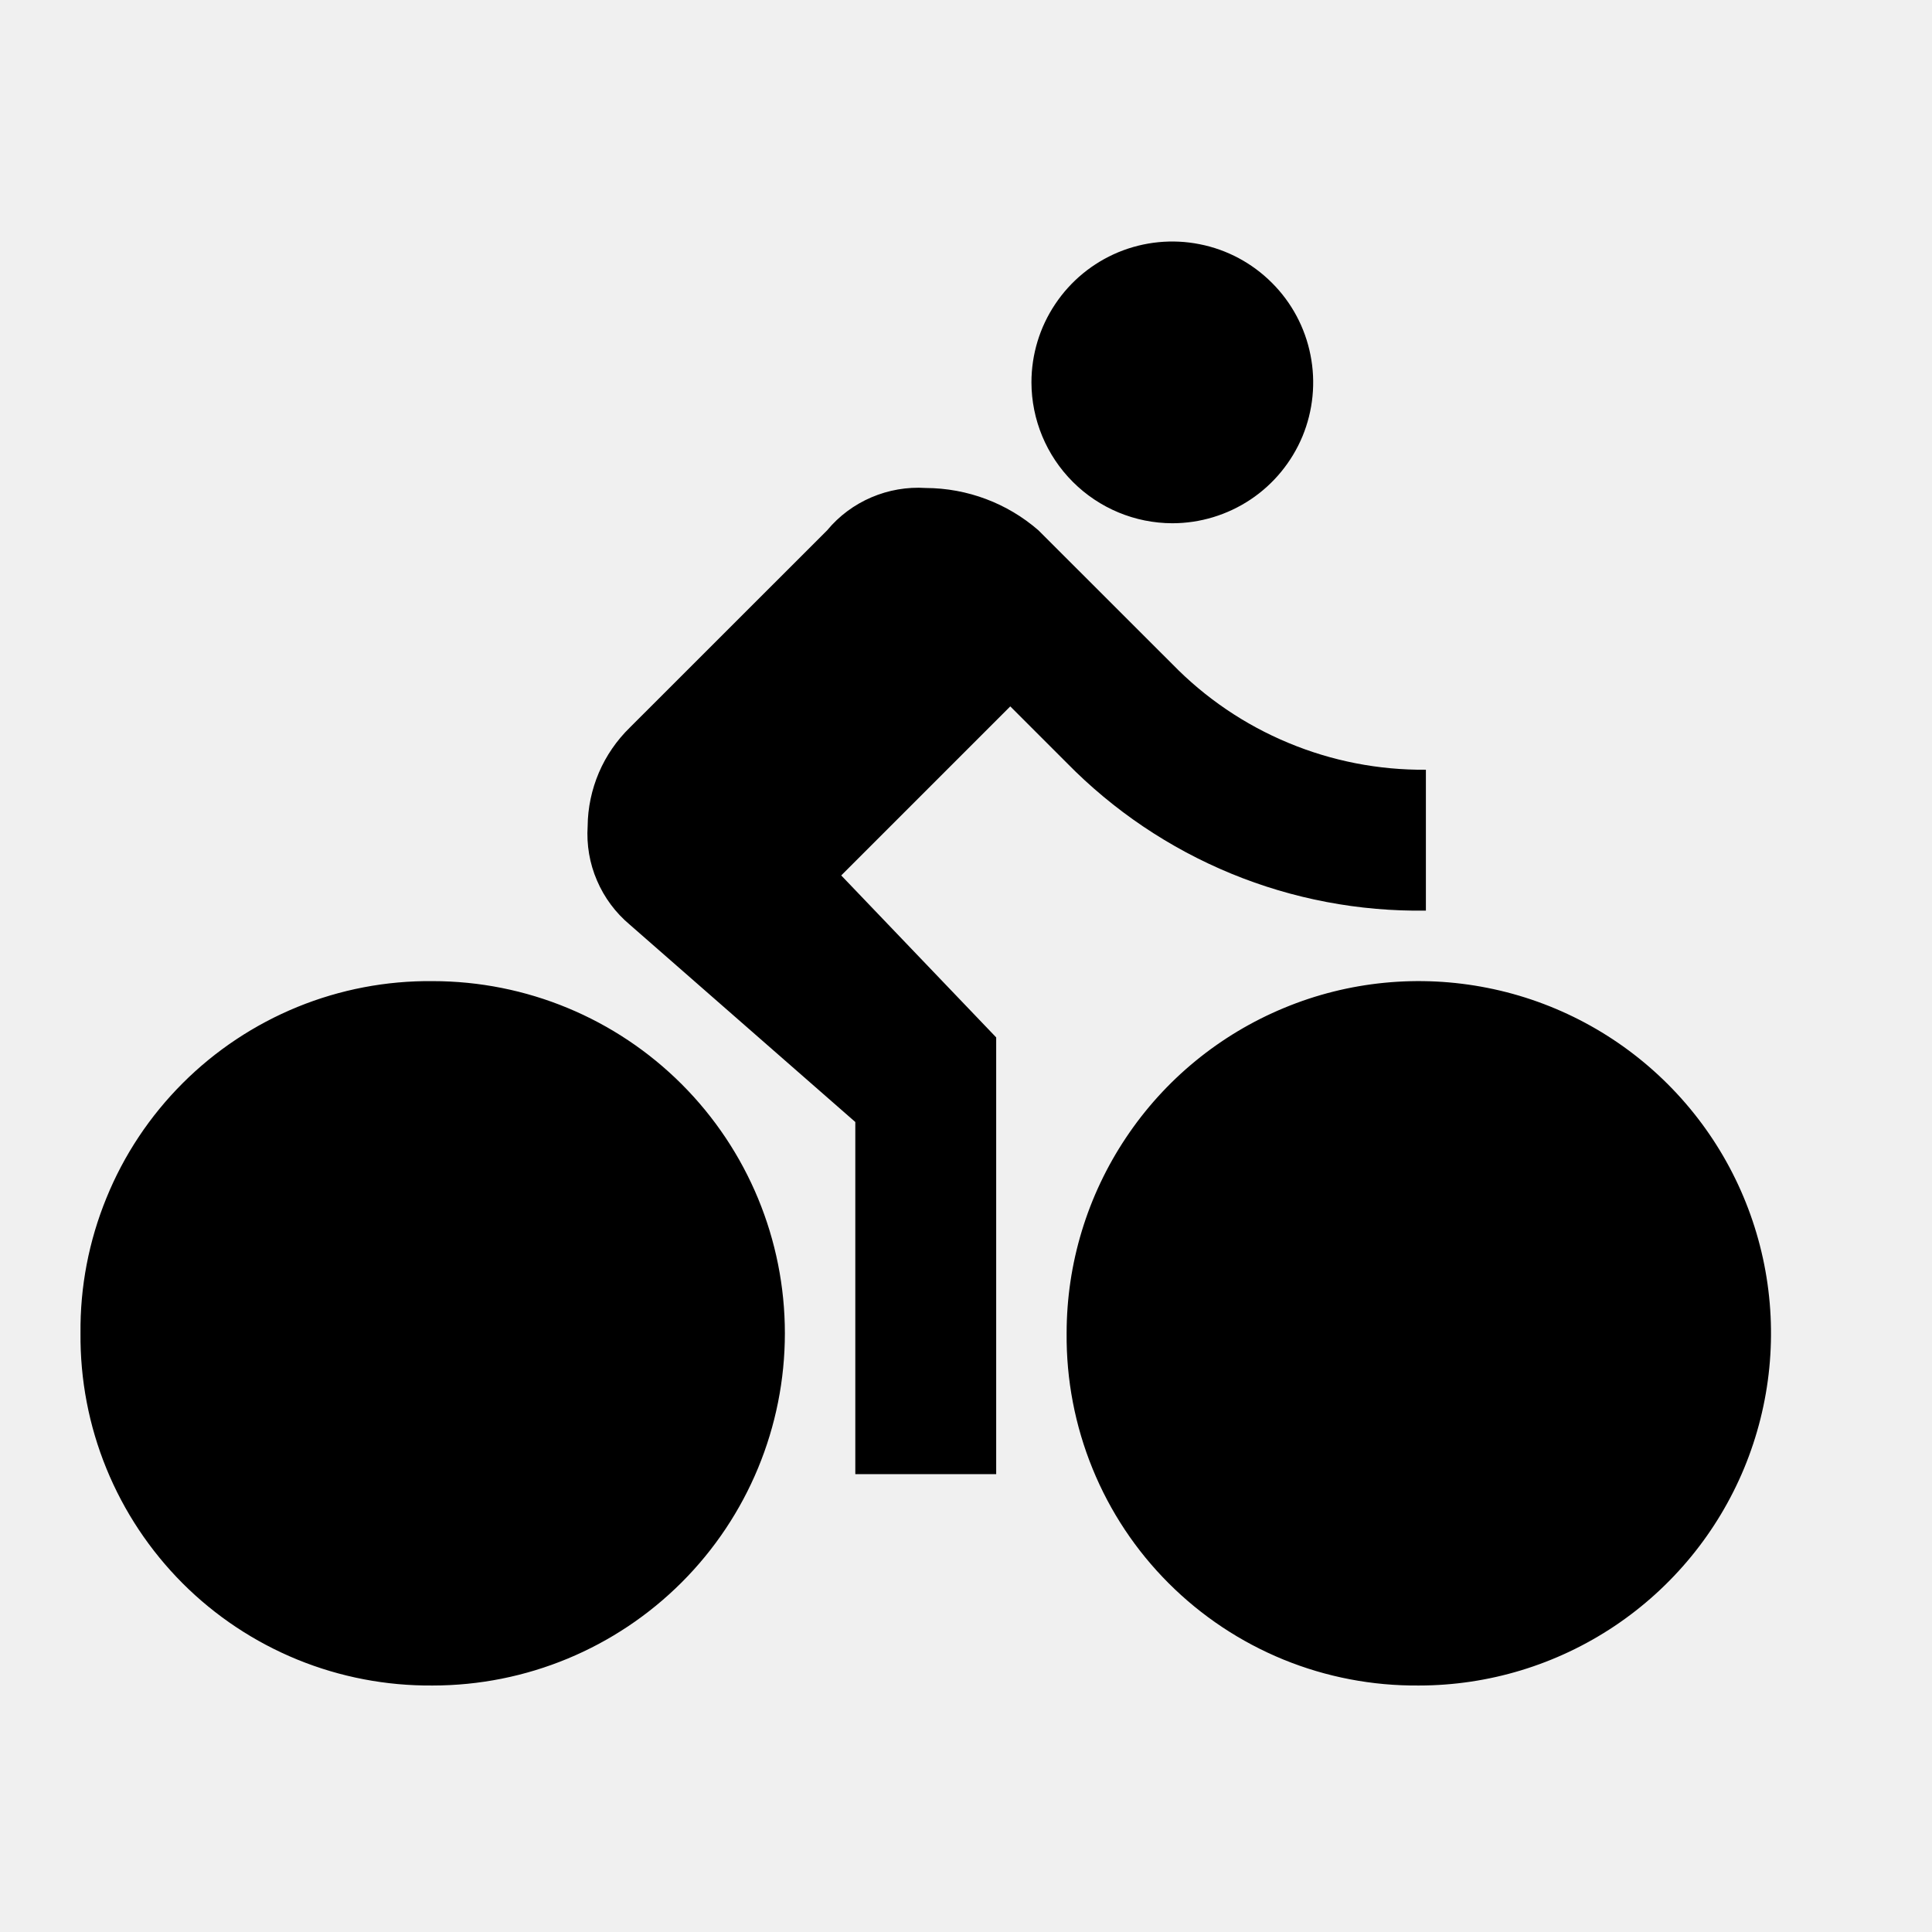
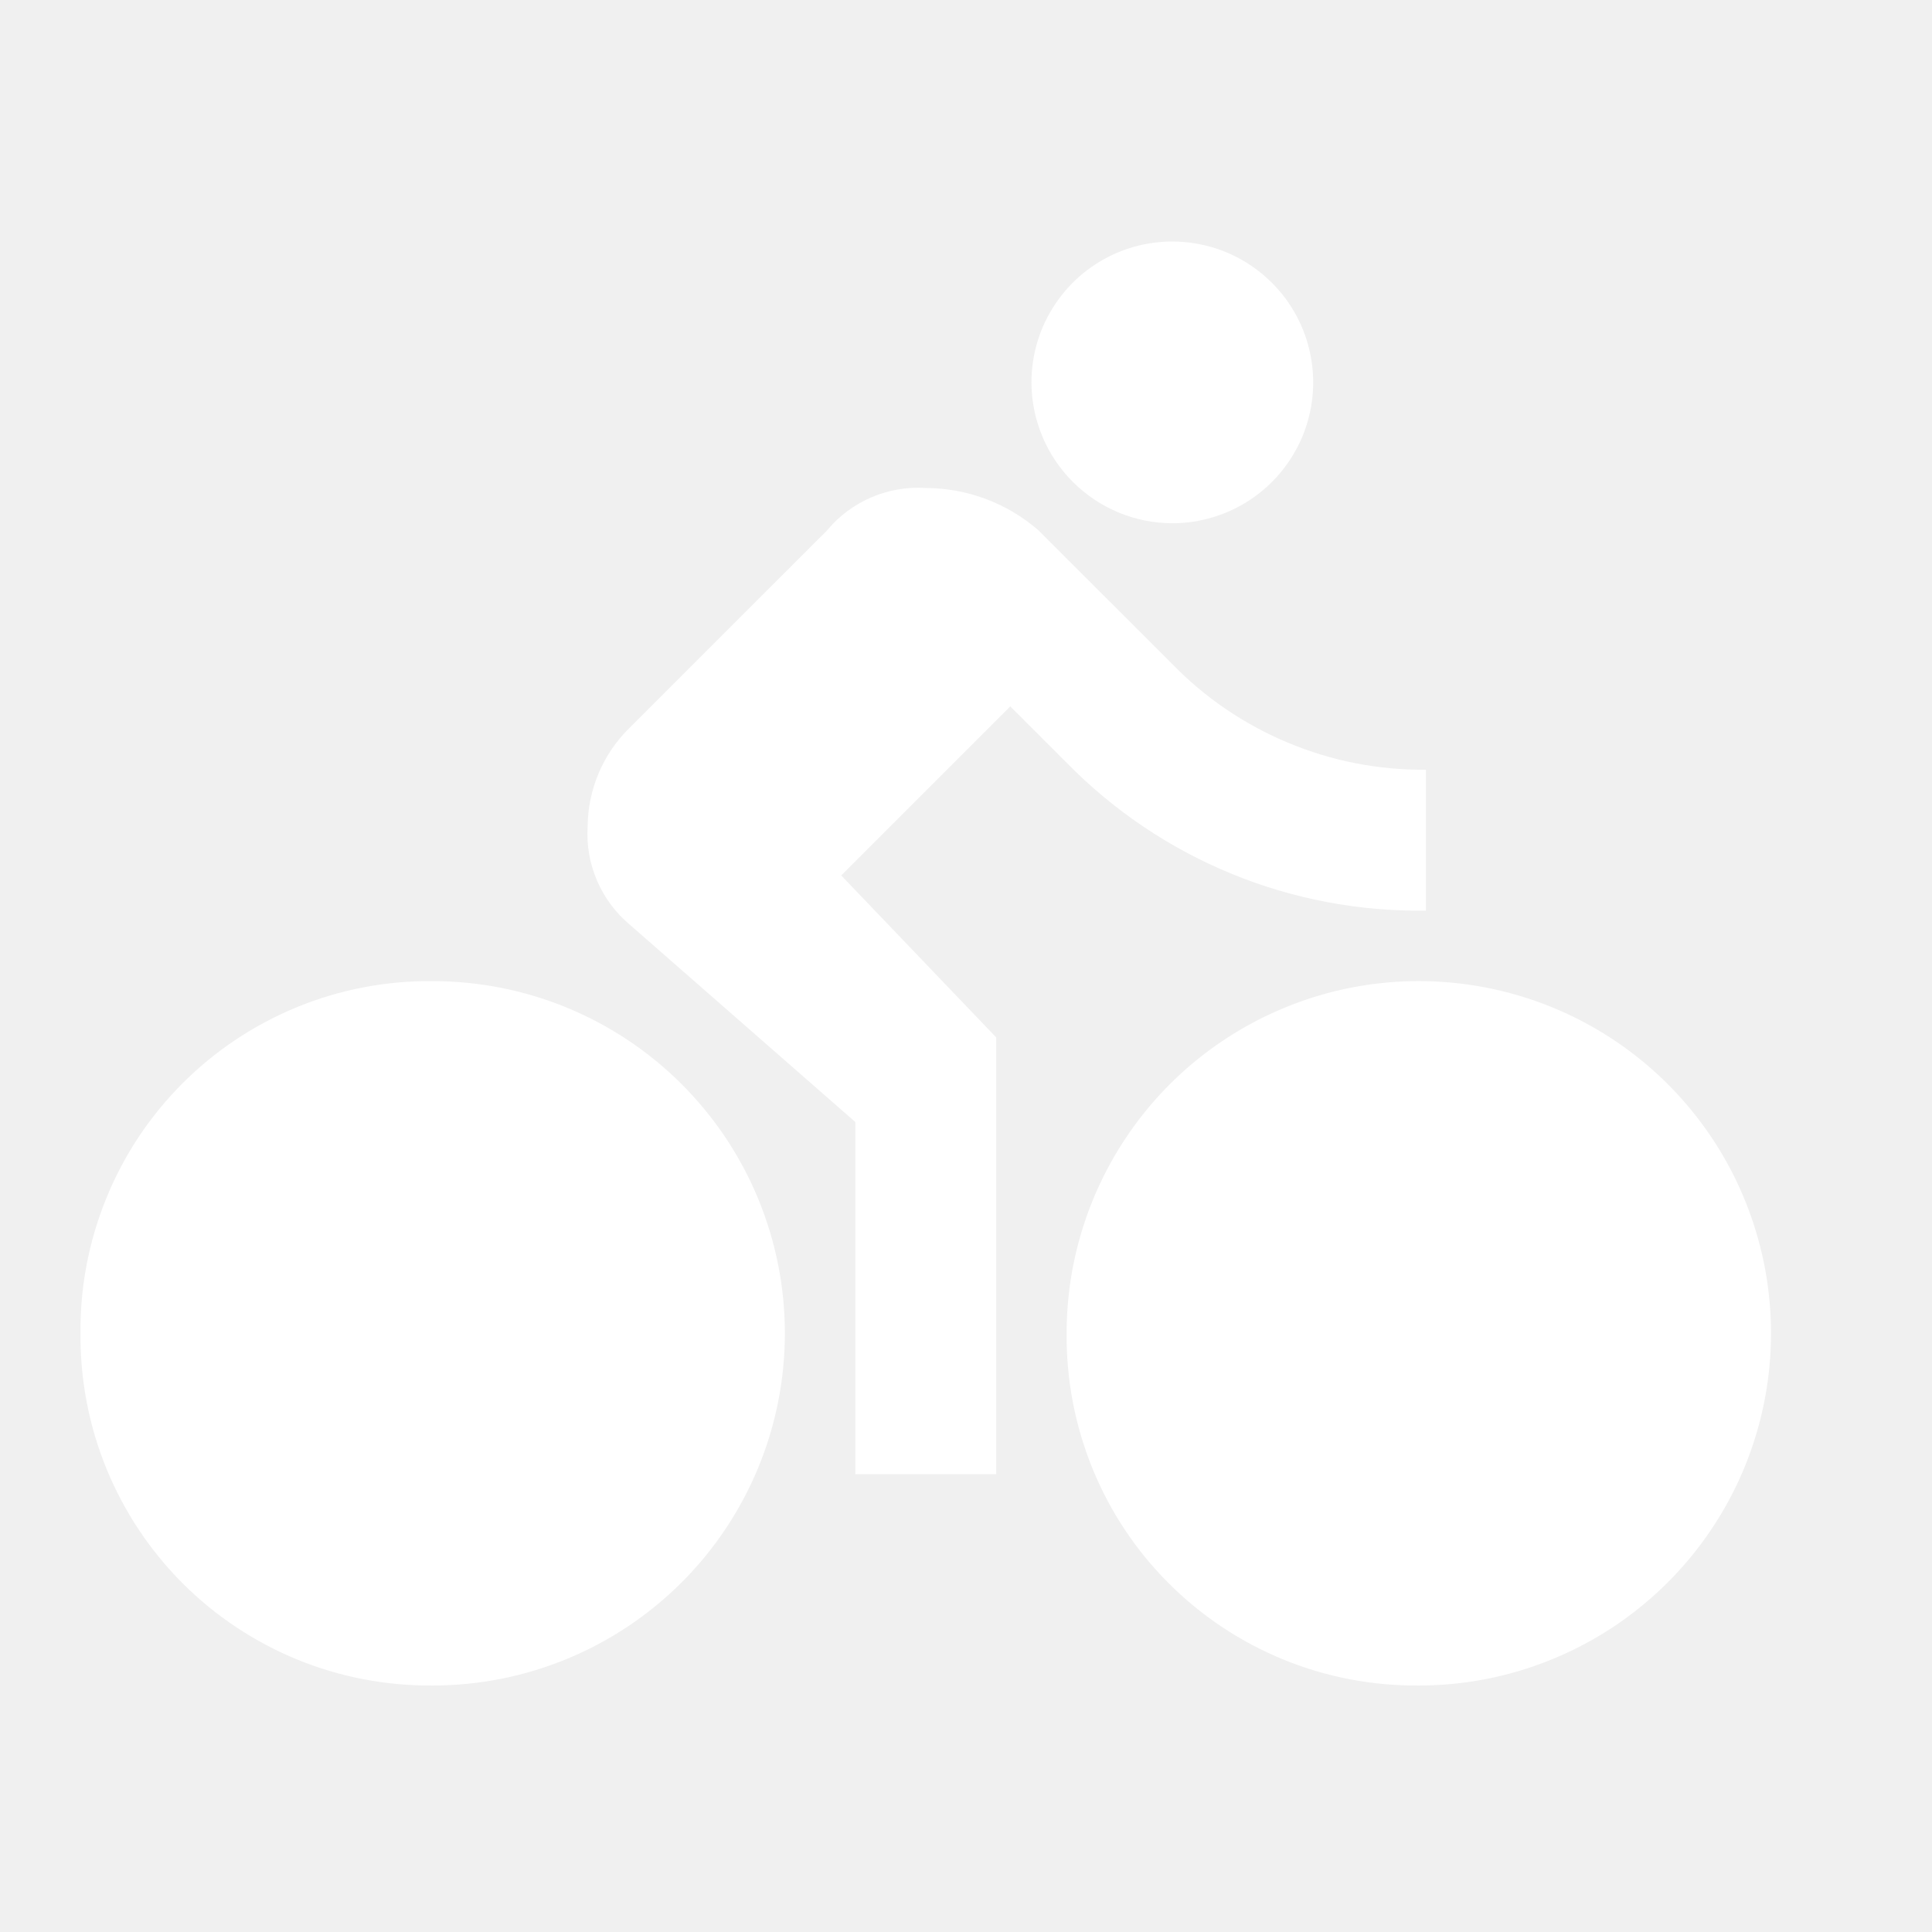
- <svg xmlns="http://www.w3.org/2000/svg" width="24" height="24" viewBox="0 0 24 24" fill="none" version="1.1" id="svg835">
-   <path d="M13.25 16.562C13.25 15.697 13.507 14.851 13.988 14.132C14.468 13.412 15.152 12.852 15.951 12.521C16.75 12.189 17.63 12.103 18.479 12.272C19.327 12.44 20.107 12.857 20.719 13.469C21.331 14.081 21.747 14.86 21.916 15.709C22.085 16.558 21.998 17.437 21.667 18.237C21.336 19.036 20.775 19.719 20.056 20.2C19.336 20.681 18.491 20.938 17.625 20.938C17.049 20.943 16.478 20.834 15.944 20.616C15.411 20.398 14.926 20.076 14.519 19.669C14.111 19.262 13.789 18.777 13.572 18.244C13.354 17.71 13.245 17.139 13.25 16.562ZM1 16.562C0.994 15.986 1.104 15.415 1.322 14.882C1.539 14.348 1.861 13.864 2.269 13.456C2.676 13.049 3.161 12.727 3.694 12.509C4.228 12.291 4.799 12.182 5.375 12.188C6.536 12.188 7.648 12.648 8.469 13.469C9.289 14.289 9.75 15.402 9.75 16.562C9.75 17.723 9.289 18.836 8.469 19.656C7.648 20.477 6.536 20.938 5.375 20.938C4.799 20.943 4.228 20.834 3.694 20.616C3.161 20.398 2.676 20.076 2.269 19.669C1.862 19.261 1.54 18.777 1.322 18.243C1.104 17.71 0.995 17.139 1 16.562ZM10.625 18.312V13.938L7.825 11.488C7.647 11.339 7.507 11.151 7.416 10.938C7.324 10.725 7.285 10.494 7.3 10.262C7.302 10.034 7.35 9.808 7.44 9.597C7.53 9.387 7.661 9.197 7.825 9.037L10.275 6.588C10.423 6.409 10.612 6.269 10.825 6.178C11.038 6.087 11.269 6.047 11.5 6.062C12.015 6.064 12.512 6.25 12.9 6.588L14.563 8.25C14.972 8.67 15.462 9.003 16.004 9.228C16.545 9.454 17.126 9.567 17.713 9.562V11.312C16.883 11.324 16.06 11.168 15.293 10.852C14.526 10.536 13.831 10.068 13.25 9.475L12.55 8.775L10.45 10.875L12.375 12.887V18.312H10.625ZM12.813 4.75C12.813 4.404 12.915 4.066 13.108 3.778C13.3 3.49 13.573 3.266 13.893 3.133C14.213 3.001 14.565 2.966 14.904 3.034C15.244 3.101 15.555 3.268 15.8 3.513C16.045 3.757 16.212 4.069 16.279 4.409C16.347 4.748 16.312 5.1 16.18 5.42C16.047 5.739 15.823 6.013 15.535 6.205C15.247 6.397 14.909 6.5 14.563 6.5C14.099 6.499 13.655 6.314 13.327 5.986C12.999 5.658 12.814 5.214 12.813 4.75Z" fill="white" id="path833" style="fill:#000000;fill-opacity:1" />
+ <svg xmlns="http://www.w3.org/2000/svg" width="24" height="24" viewBox="0 0 24 24" fill="none">
+   <path fill="white" d="M13.25 16.562C13.25 15.697 13.507 14.851 13.988 14.132C14.468 13.412 15.152 12.852 15.951 12.521C16.75 12.189 17.63 12.103 18.479 12.272C19.327 12.44 20.107 12.857 20.719 13.469C21.331 14.081 21.747 14.86 21.916 15.709C22.085 16.558 21.998 17.437 21.667 18.237C21.336 19.036 20.775 19.719 20.056 20.2C19.336 20.681 18.491 20.938 17.625 20.938C17.049 20.943 16.478 20.834 15.944 20.616C15.411 20.398 14.926 20.076 14.519 19.669C14.111 19.262 13.789 18.777 13.572 18.244C13.354 17.71 13.245 17.139 13.25 16.562ZM1 16.562C0.994 15.986 1.104 15.415 1.322 14.882C1.539 14.348 1.861 13.864 2.269 13.456C2.676 13.049 3.161 12.727 3.694 12.509C4.228 12.291 4.799 12.182 5.375 12.188C6.536 12.188 7.648 12.648 8.469 13.469C9.289 14.289 9.75 15.402 9.75 16.562C9.75 17.723 9.289 18.836 8.469 19.656C7.648 20.477 6.536 20.938 5.375 20.938C4.799 20.943 4.228 20.834 3.694 20.616C3.161 20.398 2.676 20.076 2.269 19.669C1.862 19.261 1.54 18.777 1.322 18.243C1.104 17.71 0.995 17.139 1 16.562ZM10.625 18.312V13.938L7.825 11.488C7.647 11.339 7.507 11.151 7.416 10.938C7.324 10.725 7.285 10.494 7.3 10.262C7.302 10.034 7.35 9.808 7.44 9.597C7.53 9.387 7.661 9.197 7.825 9.037L10.275 6.588C10.423 6.409 10.612 6.269 10.825 6.178C11.038 6.087 11.269 6.047 11.5 6.062C12.015 6.064 12.512 6.25 12.9 6.588L14.563 8.25C14.972 8.67 15.462 9.003 16.004 9.228C16.545 9.454 17.126 9.567 17.713 9.562V11.312C16.883 11.324 16.06 11.168 15.293 10.852C14.526 10.536 13.831 10.068 13.25 9.475L12.55 8.775L10.45 10.875L12.375 12.887V18.312H10.625ZM12.813 4.75C12.813 4.404 12.915 4.066 13.108 3.778C13.3 3.49 13.573 3.266 13.893 3.133C14.213 3.001 14.565 2.966 14.904 3.034C15.244 3.101 15.555 3.268 15.8 3.513C16.045 3.757 16.212 4.069 16.279 4.409C16.347 4.748 16.312 5.1 16.18 5.42C16.047 5.739 15.823 6.013 15.535 6.205C15.247 6.397 14.909 6.5 14.563 6.5C14.099 6.499 13.655 6.314 13.327 5.986C12.999 5.658 12.814 5.214 12.813 4.75Z" />
</svg>
